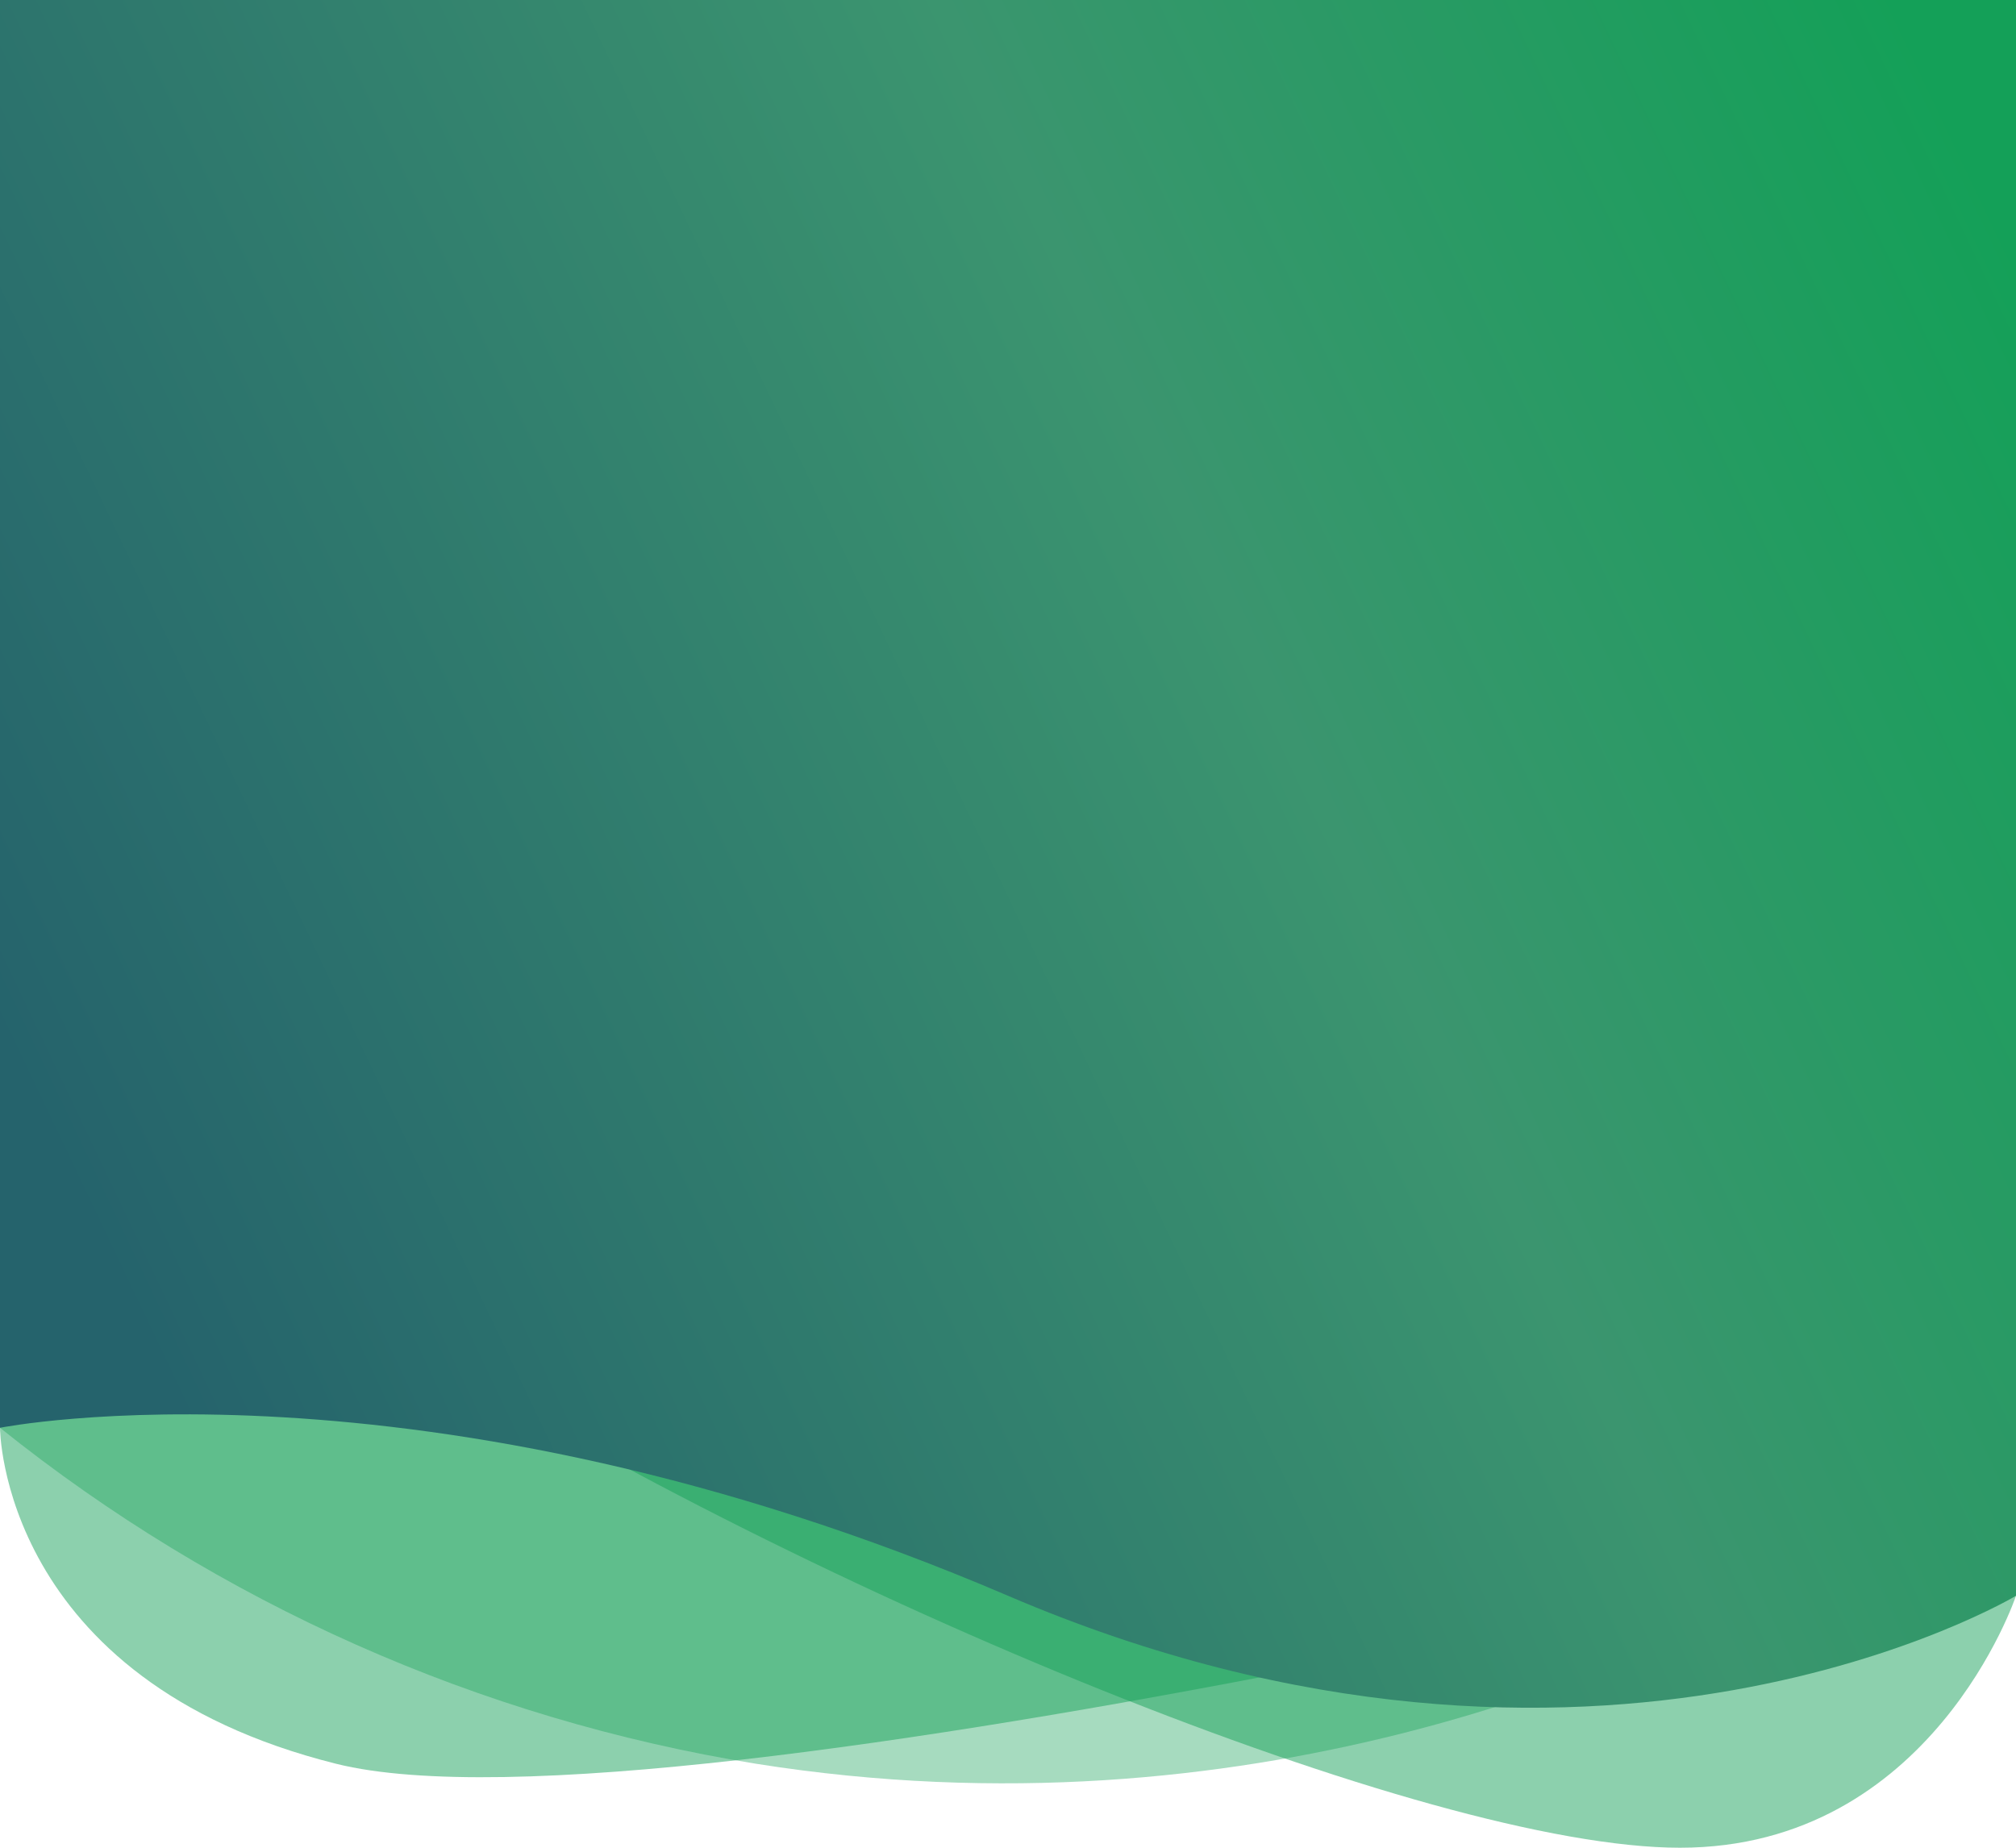
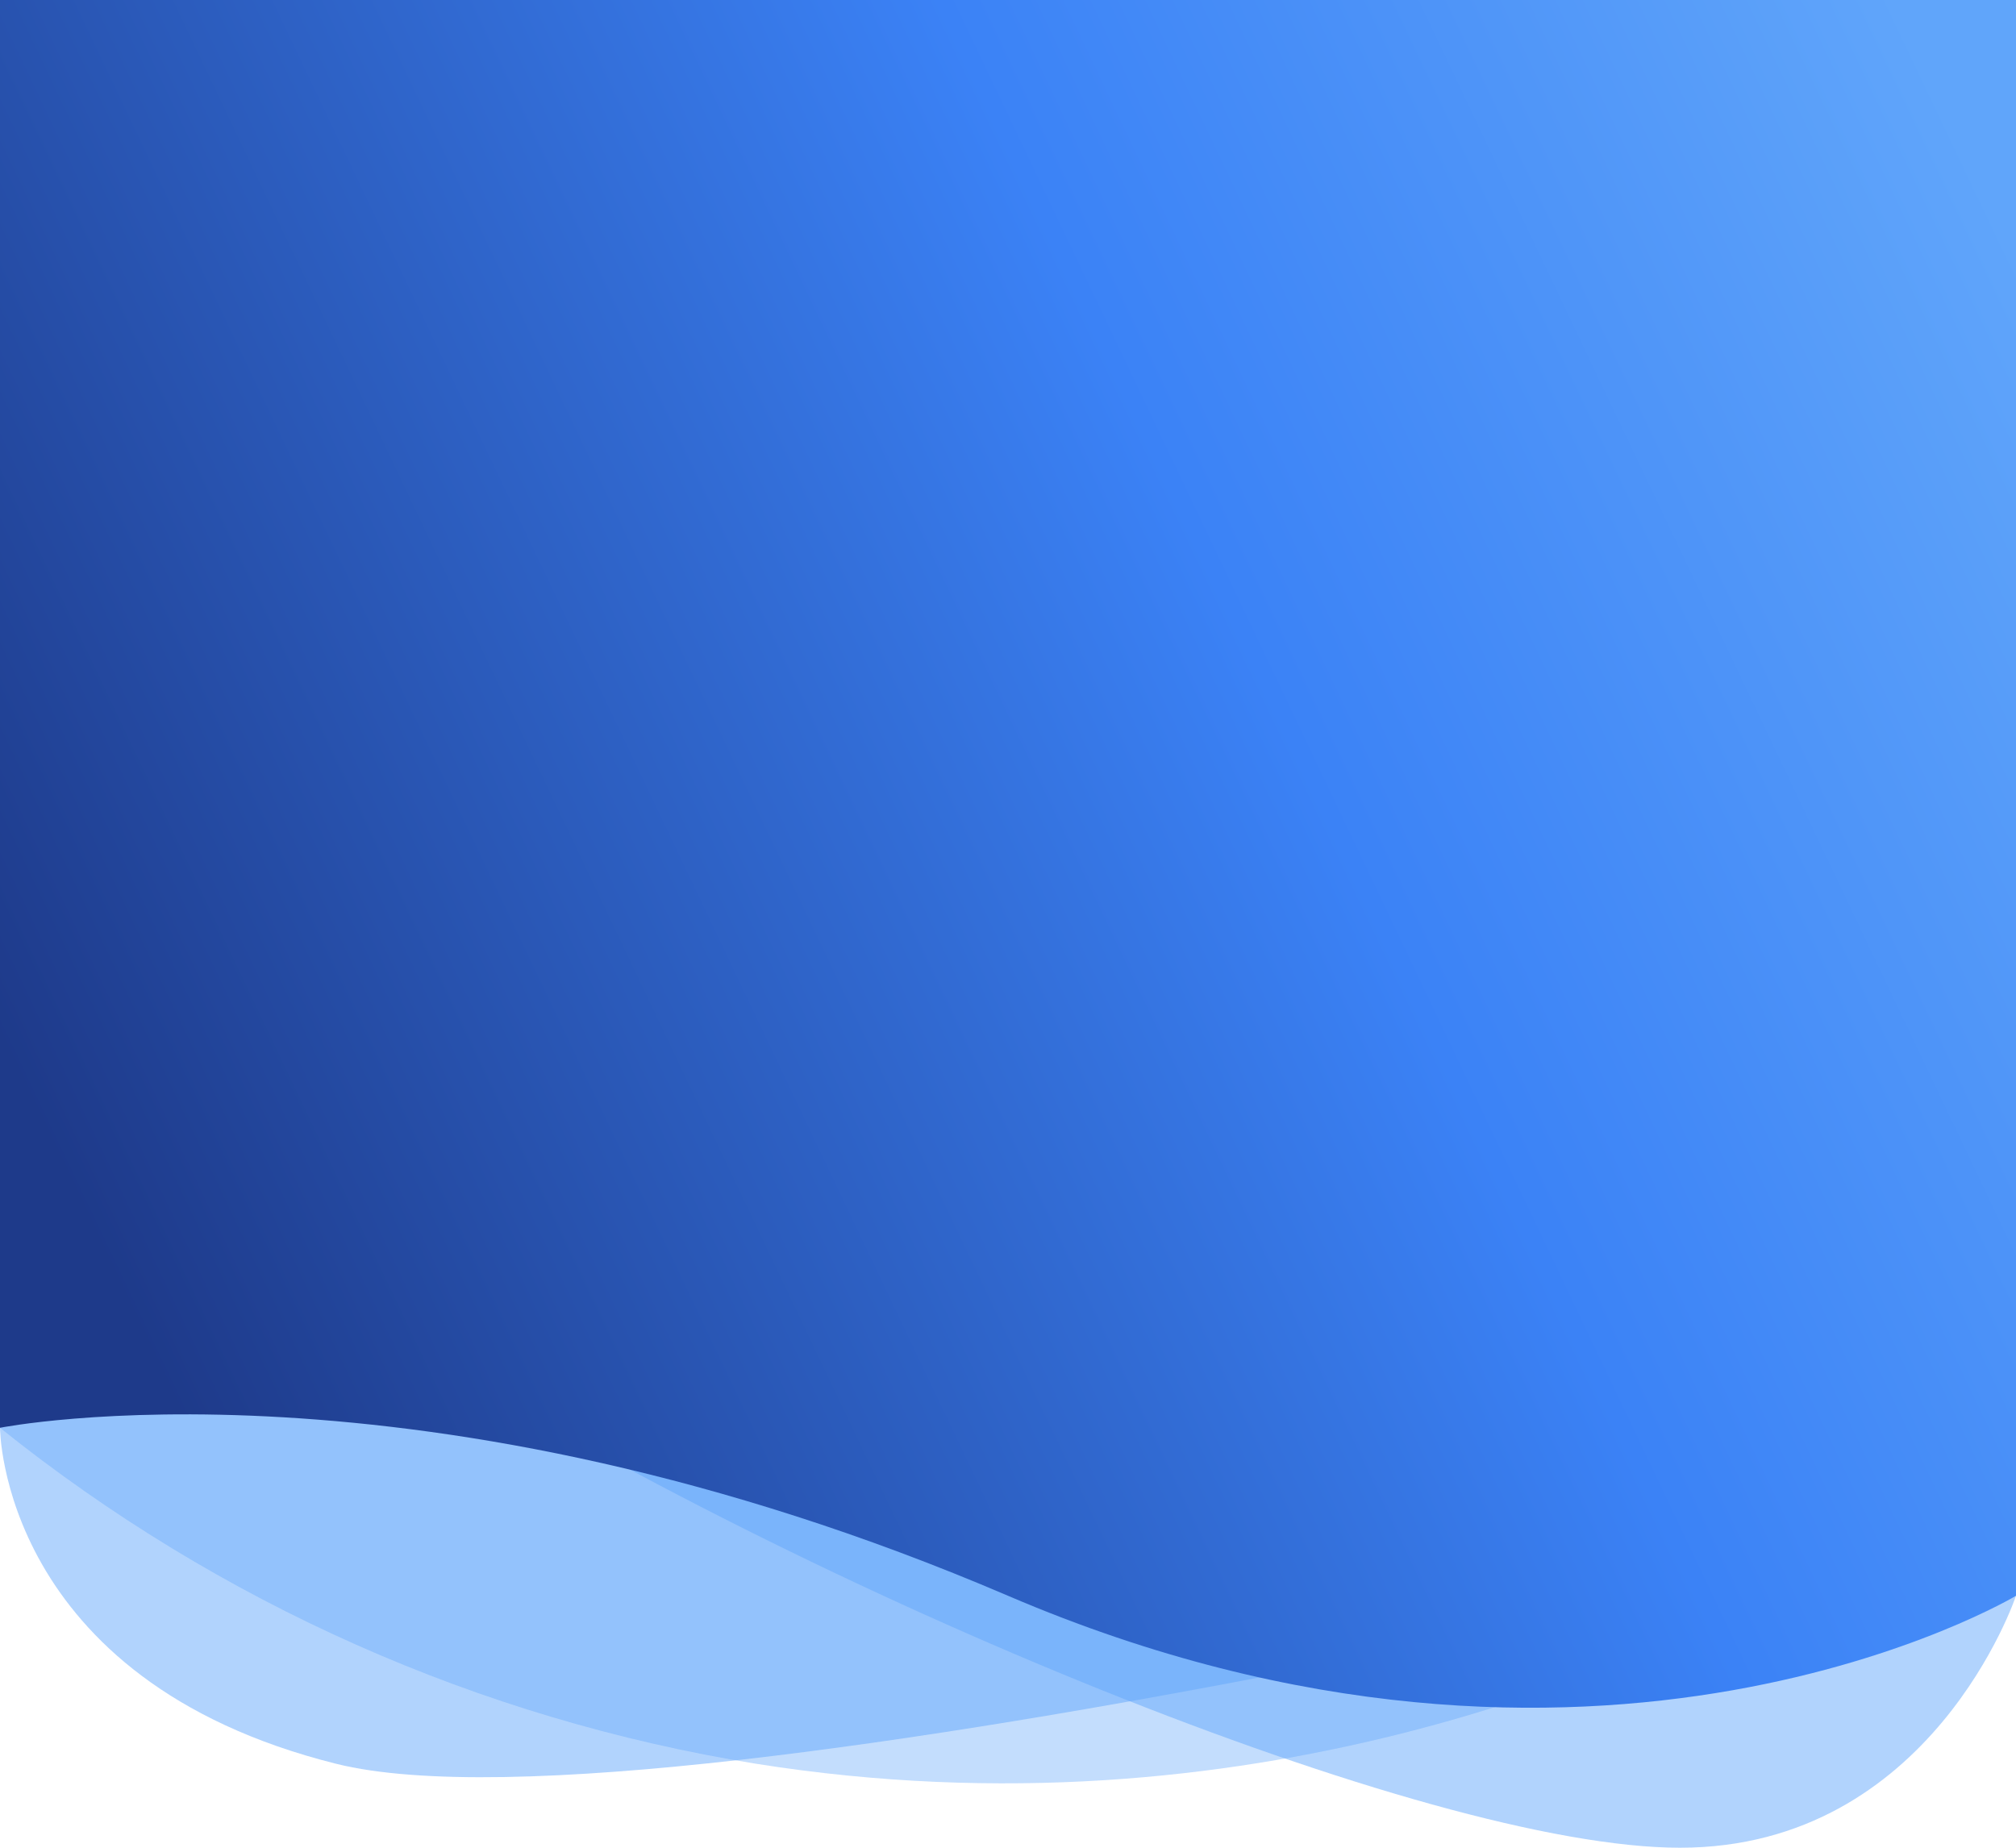
<svg xmlns="http://www.w3.org/2000/svg" viewBox="0 0 300 275">
  <defs>
    <linearGradient id="small-hero-gradient-1" x1="13.74" y1="183.7" x2="303.96" y2="45.59" gradientUnits="userSpaceOnUse">
-       <stop offset="0" stop-color="#25636c" />
-       <stop offset="0.6" stop-color="#3b956f" />
-       <stop offset="1" stop-color="#14a058" />
+       <stop offset="0" stop-color="#1e3a8a" />
+       <stop offset="0.6" stop-color="#3b82f6" />
+       <stop offset="1" stop-color="#60a5fa" />
    </linearGradient>
  </defs>
  <g>
    <g>
-       <path fill="#14a058" opacity="0.49" d="M0,187.5v25s0,37.5,50,50S300,225,300,225V187.5Z" />
+       <path fill="#60a5fa" opacity="0.49" d="M0,187.5v25s0,37.5,50,50S300,225,300,225V187.5Z" />
    </g>
    <g>
-       <path fill="#14a058" opacity="0.49" d="M300,237.5S287.5,275,250,275,121.05,237.5,61.4,200s134.21,0,134.21,0Z" />
+       <path fill="#60a5fa" opacity="0.49" d="M300,237.5S287.5,275,250,275,121.05,237.5,61.4,200s134.21,0,134.21,0Z" />
    </g>
    <g>
-       <path fill="#14a058" opacity="0.38" d="M0,200v12.5a241.47,241.47,0,0,0,112.5,50c73.6,11.69,130.61-14.86,150-25L300,200Z" />
+       <path fill="#60a5fa" opacity="0.38" d="M0,200v12.5a241.47,241.47,0,0,0,112.5,50c73.6,11.69,130.61-14.86,150-25L300,200Z" />
    </g>
    <g>
      <path fill="url(#small-hero-gradient-1)" d="M0,0V212.5s62.5-12.5,150,25,150,0,150,0V0Z" />
    </g>
  </g>
</svg>
